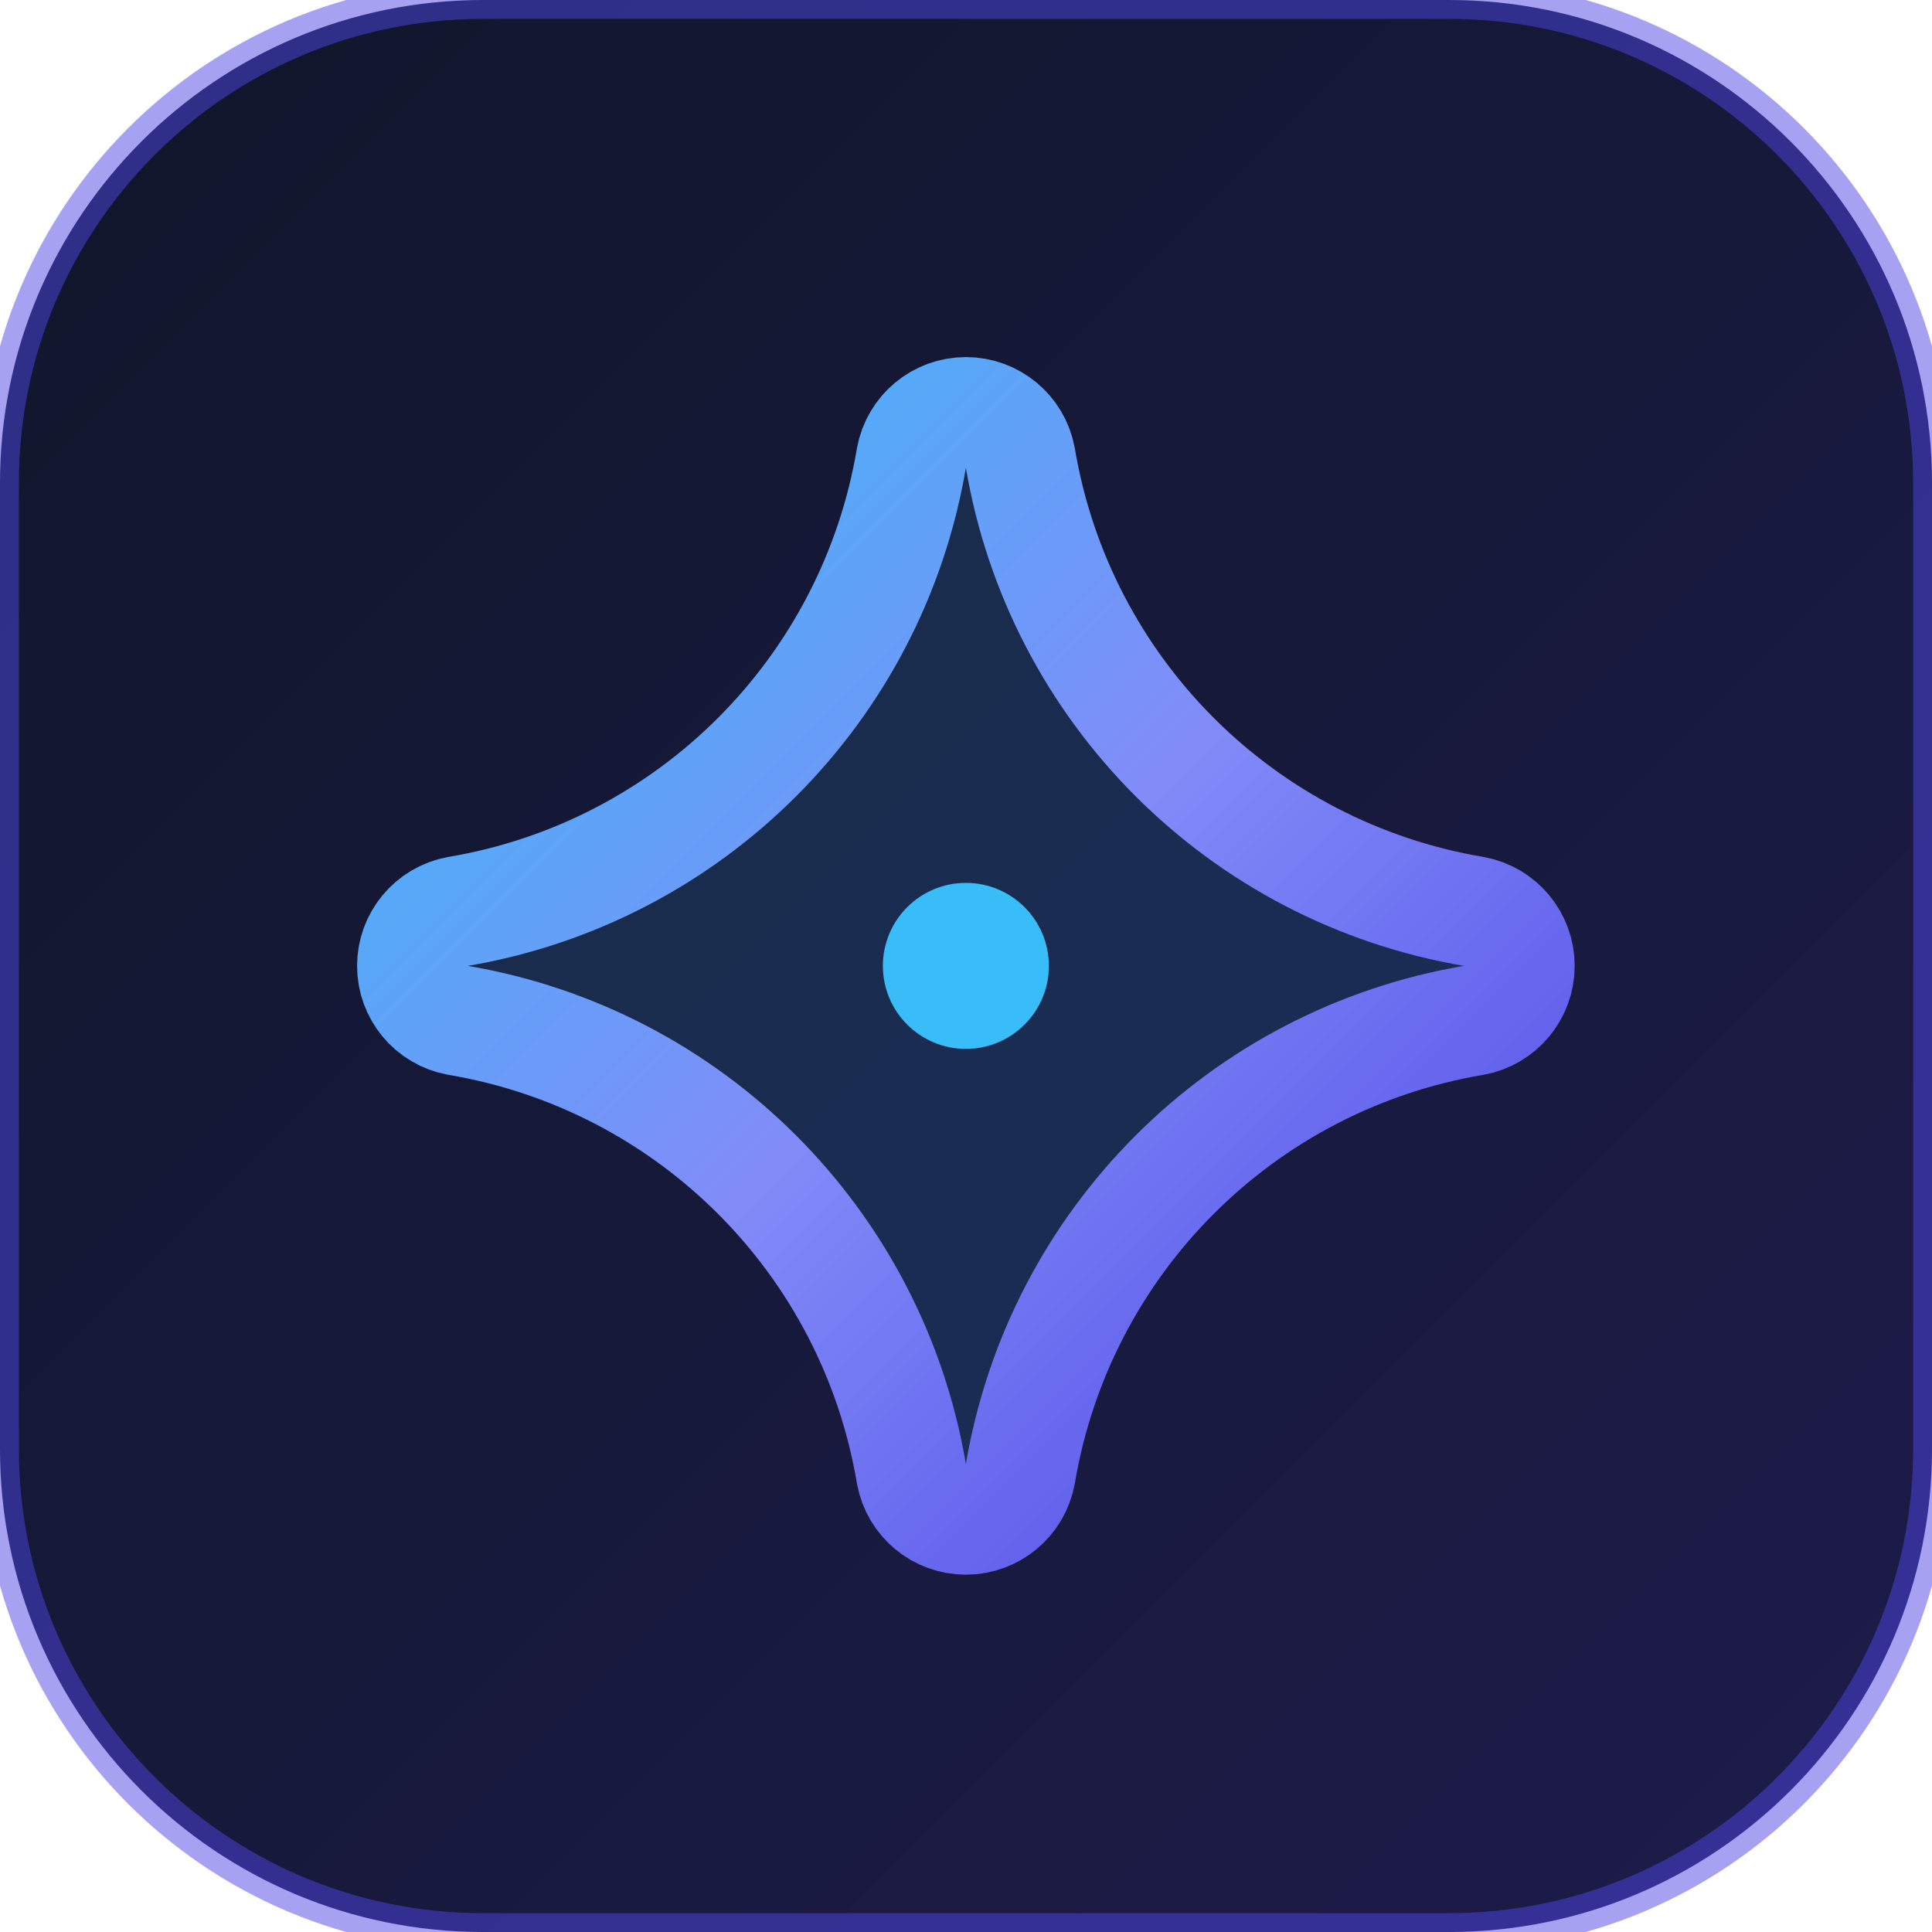
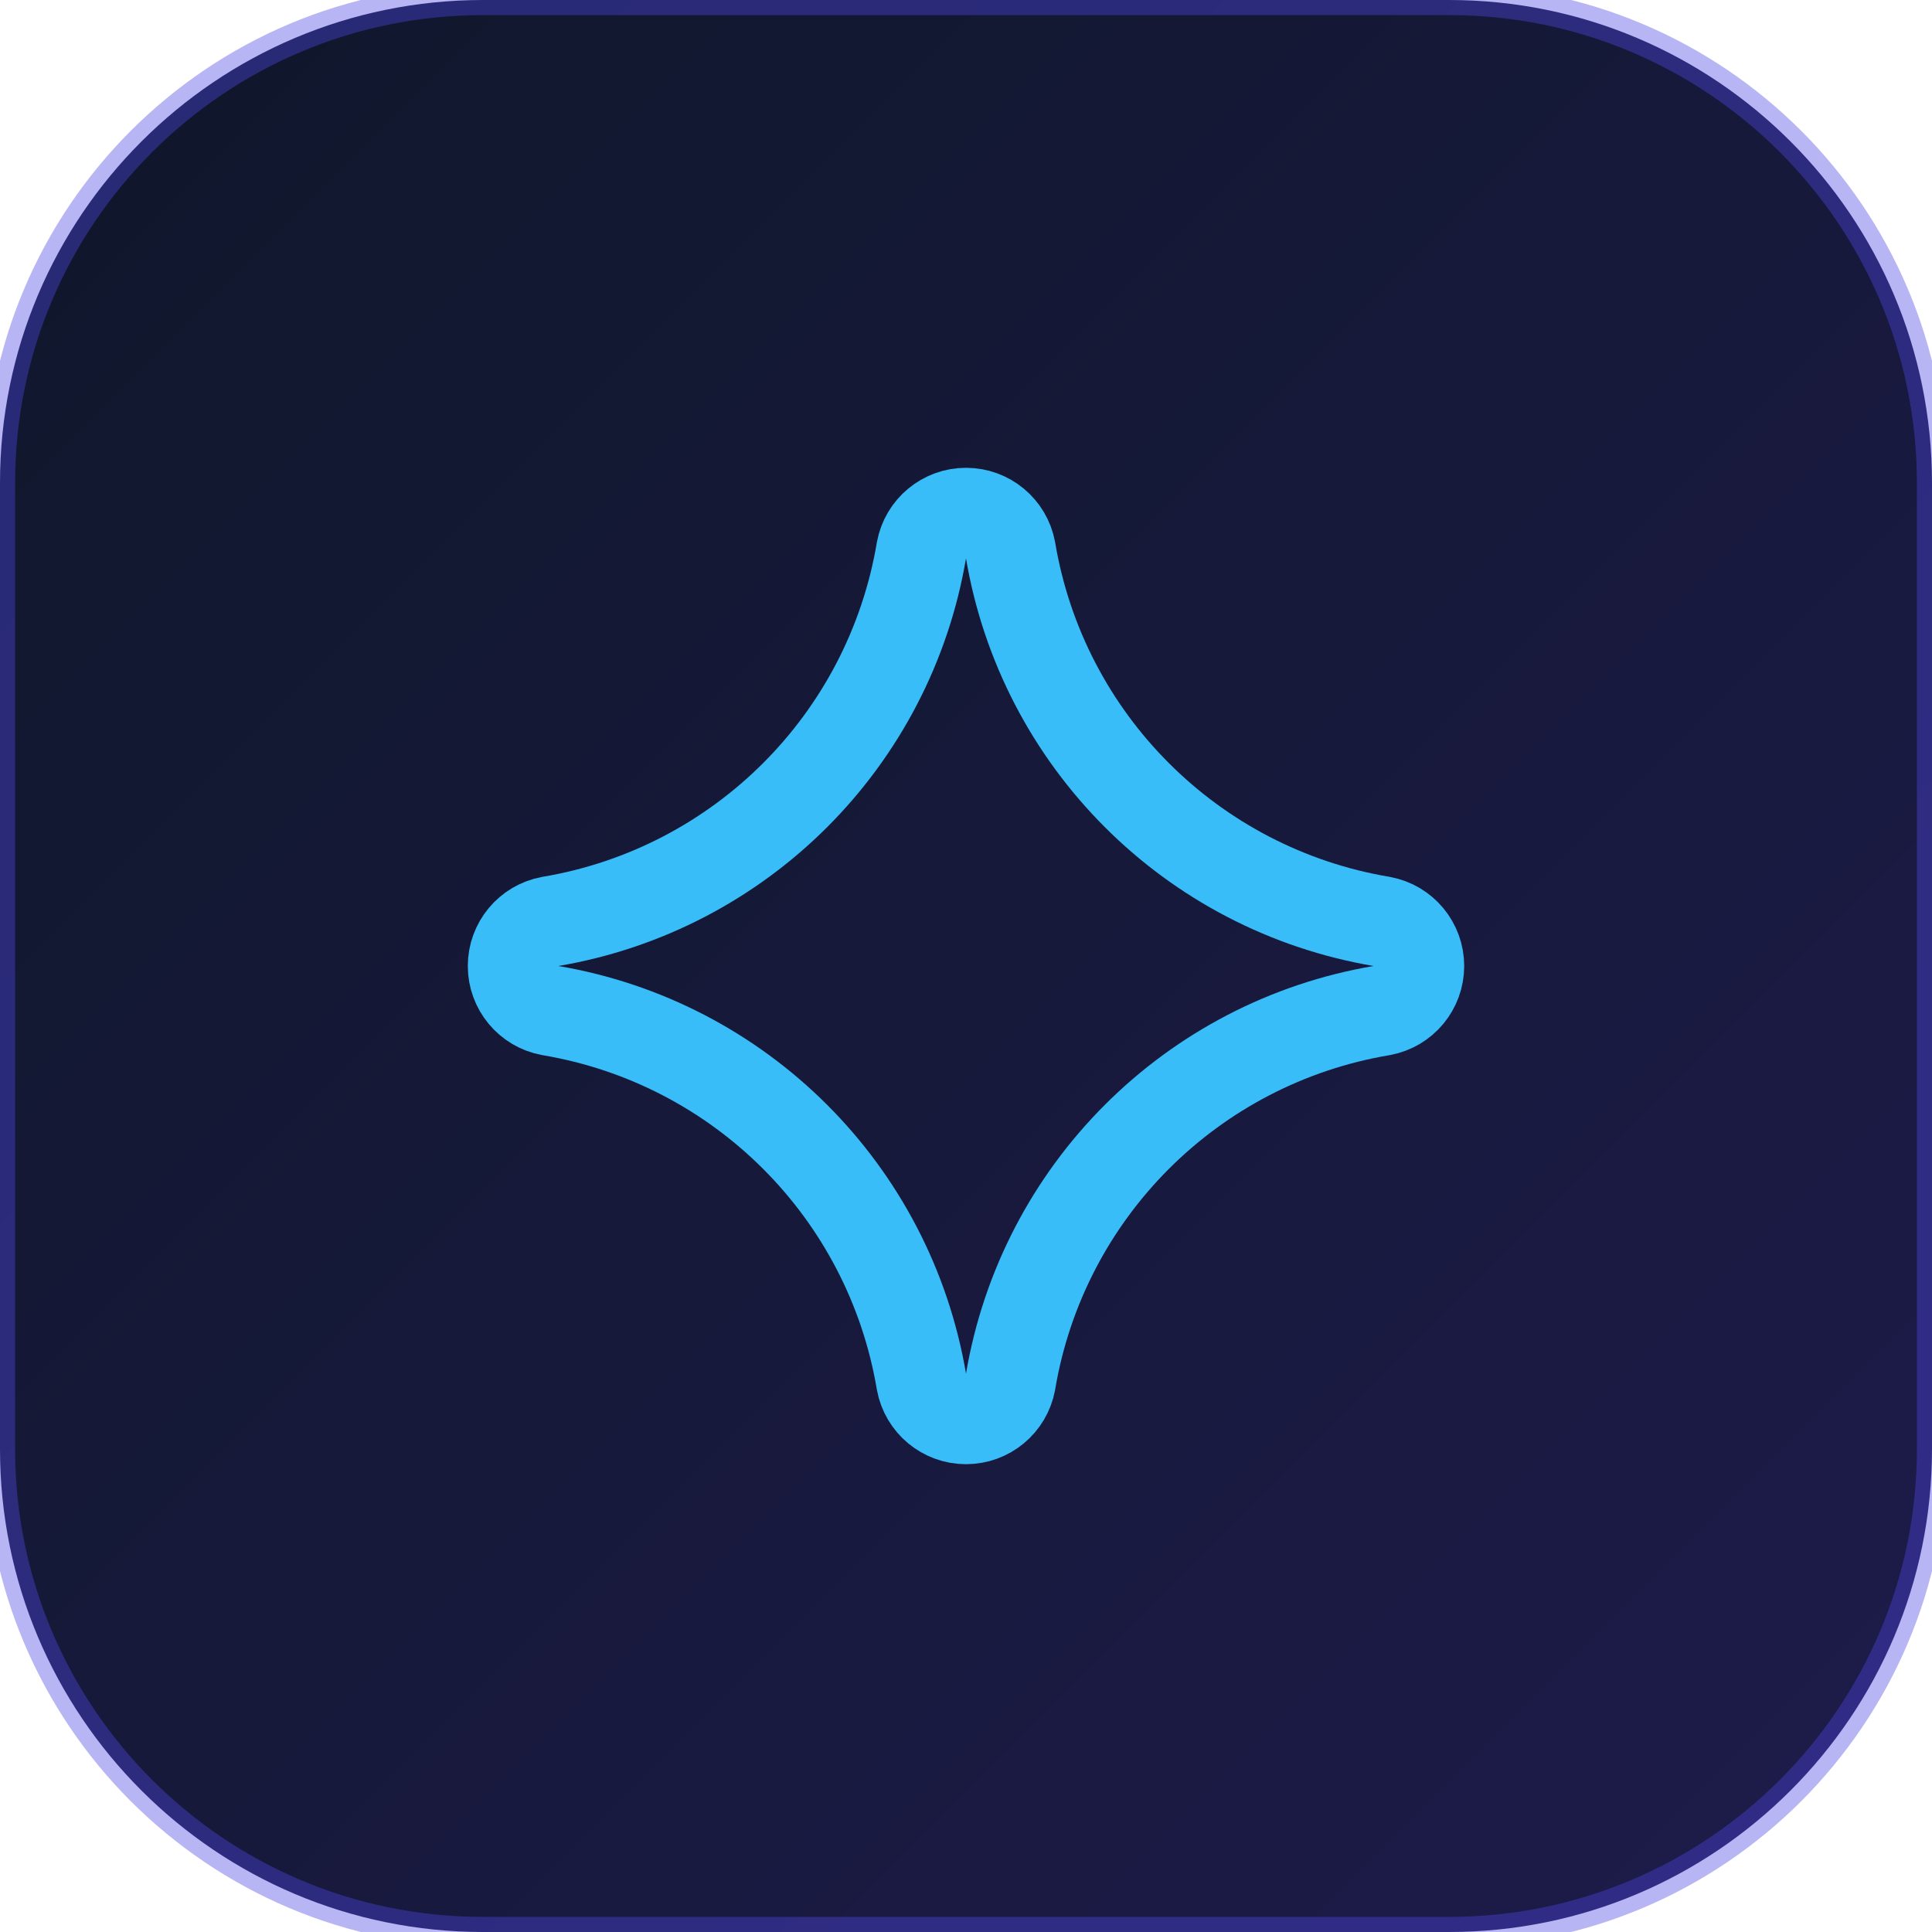
<svg xmlns="http://www.w3.org/2000/svg" viewBox="0 0 128 128" fill="none">
  <defs>
-     <linearGradient id="astroid-brand-grad" x1="0%" y1="0%" x2="100%" y2="100%">
-       <stop offset="0%" stop-color="#38bdf8" />
-       <stop offset="50%" stop-color="#818cf8" />
-       <stop offset="100%" stop-color="#4f46e5" />
-     </linearGradient>
-     <linearGradient id="astroid-brand-bg" x1="0%" y1="0%" x2="100%" y2="100%">
+     <linearGradient id="nav-badge-bg-lg" x1="0%" y1="0%" x2="100%" y2="100%">
      <stop offset="0%" stop-color="#0f172a" />
      <stop offset="100%" stop-color="#1e1b4b" />
    </linearGradient>
  </defs>
-   <rect width="128" height="128" rx="32" fill="url(#astroid-brand-bg)" stroke="#4f46e5" stroke-width="2.5" stroke-opacity="0.5" />
-   <g transform="translate(20, 20) scale(3.666)">
-     <path d="M12.983 21.186a1 1 0 0 1-1.966 0 10 10 0 0 0-8.203-8.203 1 1 0 0 1 0-1.966 10 10 0 0 0 8.203-8.203 1 1 0 0 1 1.966 0 10 10 0 0 0 8.203 8.203 1 1 0 0 1 0 1.966 10 10 0 0 0-8.203 8.203" stroke="url(#astroid-brand-grad)" stroke-width="2" stroke-linecap="round" stroke-linejoin="round" fill="rgba(56, 189, 248, 0.12)" />
-     <circle cx="12" cy="12" r="1.5" fill="#38bdf8" />
+   <rect width="128" height="128" rx="32" fill="url(#nav-badge-bg-lg)" stroke="#4f46e5" stroke-width="2" stroke-opacity="0.4" />
+   <g transform="translate(28, 28) scale(3)">
+     <path d="M12.983 21.186a1 1 0 0 1-1.966 0 10 10 0 0 0-8.203-8.203 1 1 0 0 1 0-1.966 10 10 0 0 0 8.203-8.203 1 1 0 0 1 1.966 0 10 10 0 0 0 8.203 8.203 1 1 0 0 1 0 1.966 10 10 0 0 0-8.203 8.203" stroke="#38bdf8" stroke-width="2" stroke-linecap="round" stroke-linejoin="round" fill="none" />
  </g>
</svg>
